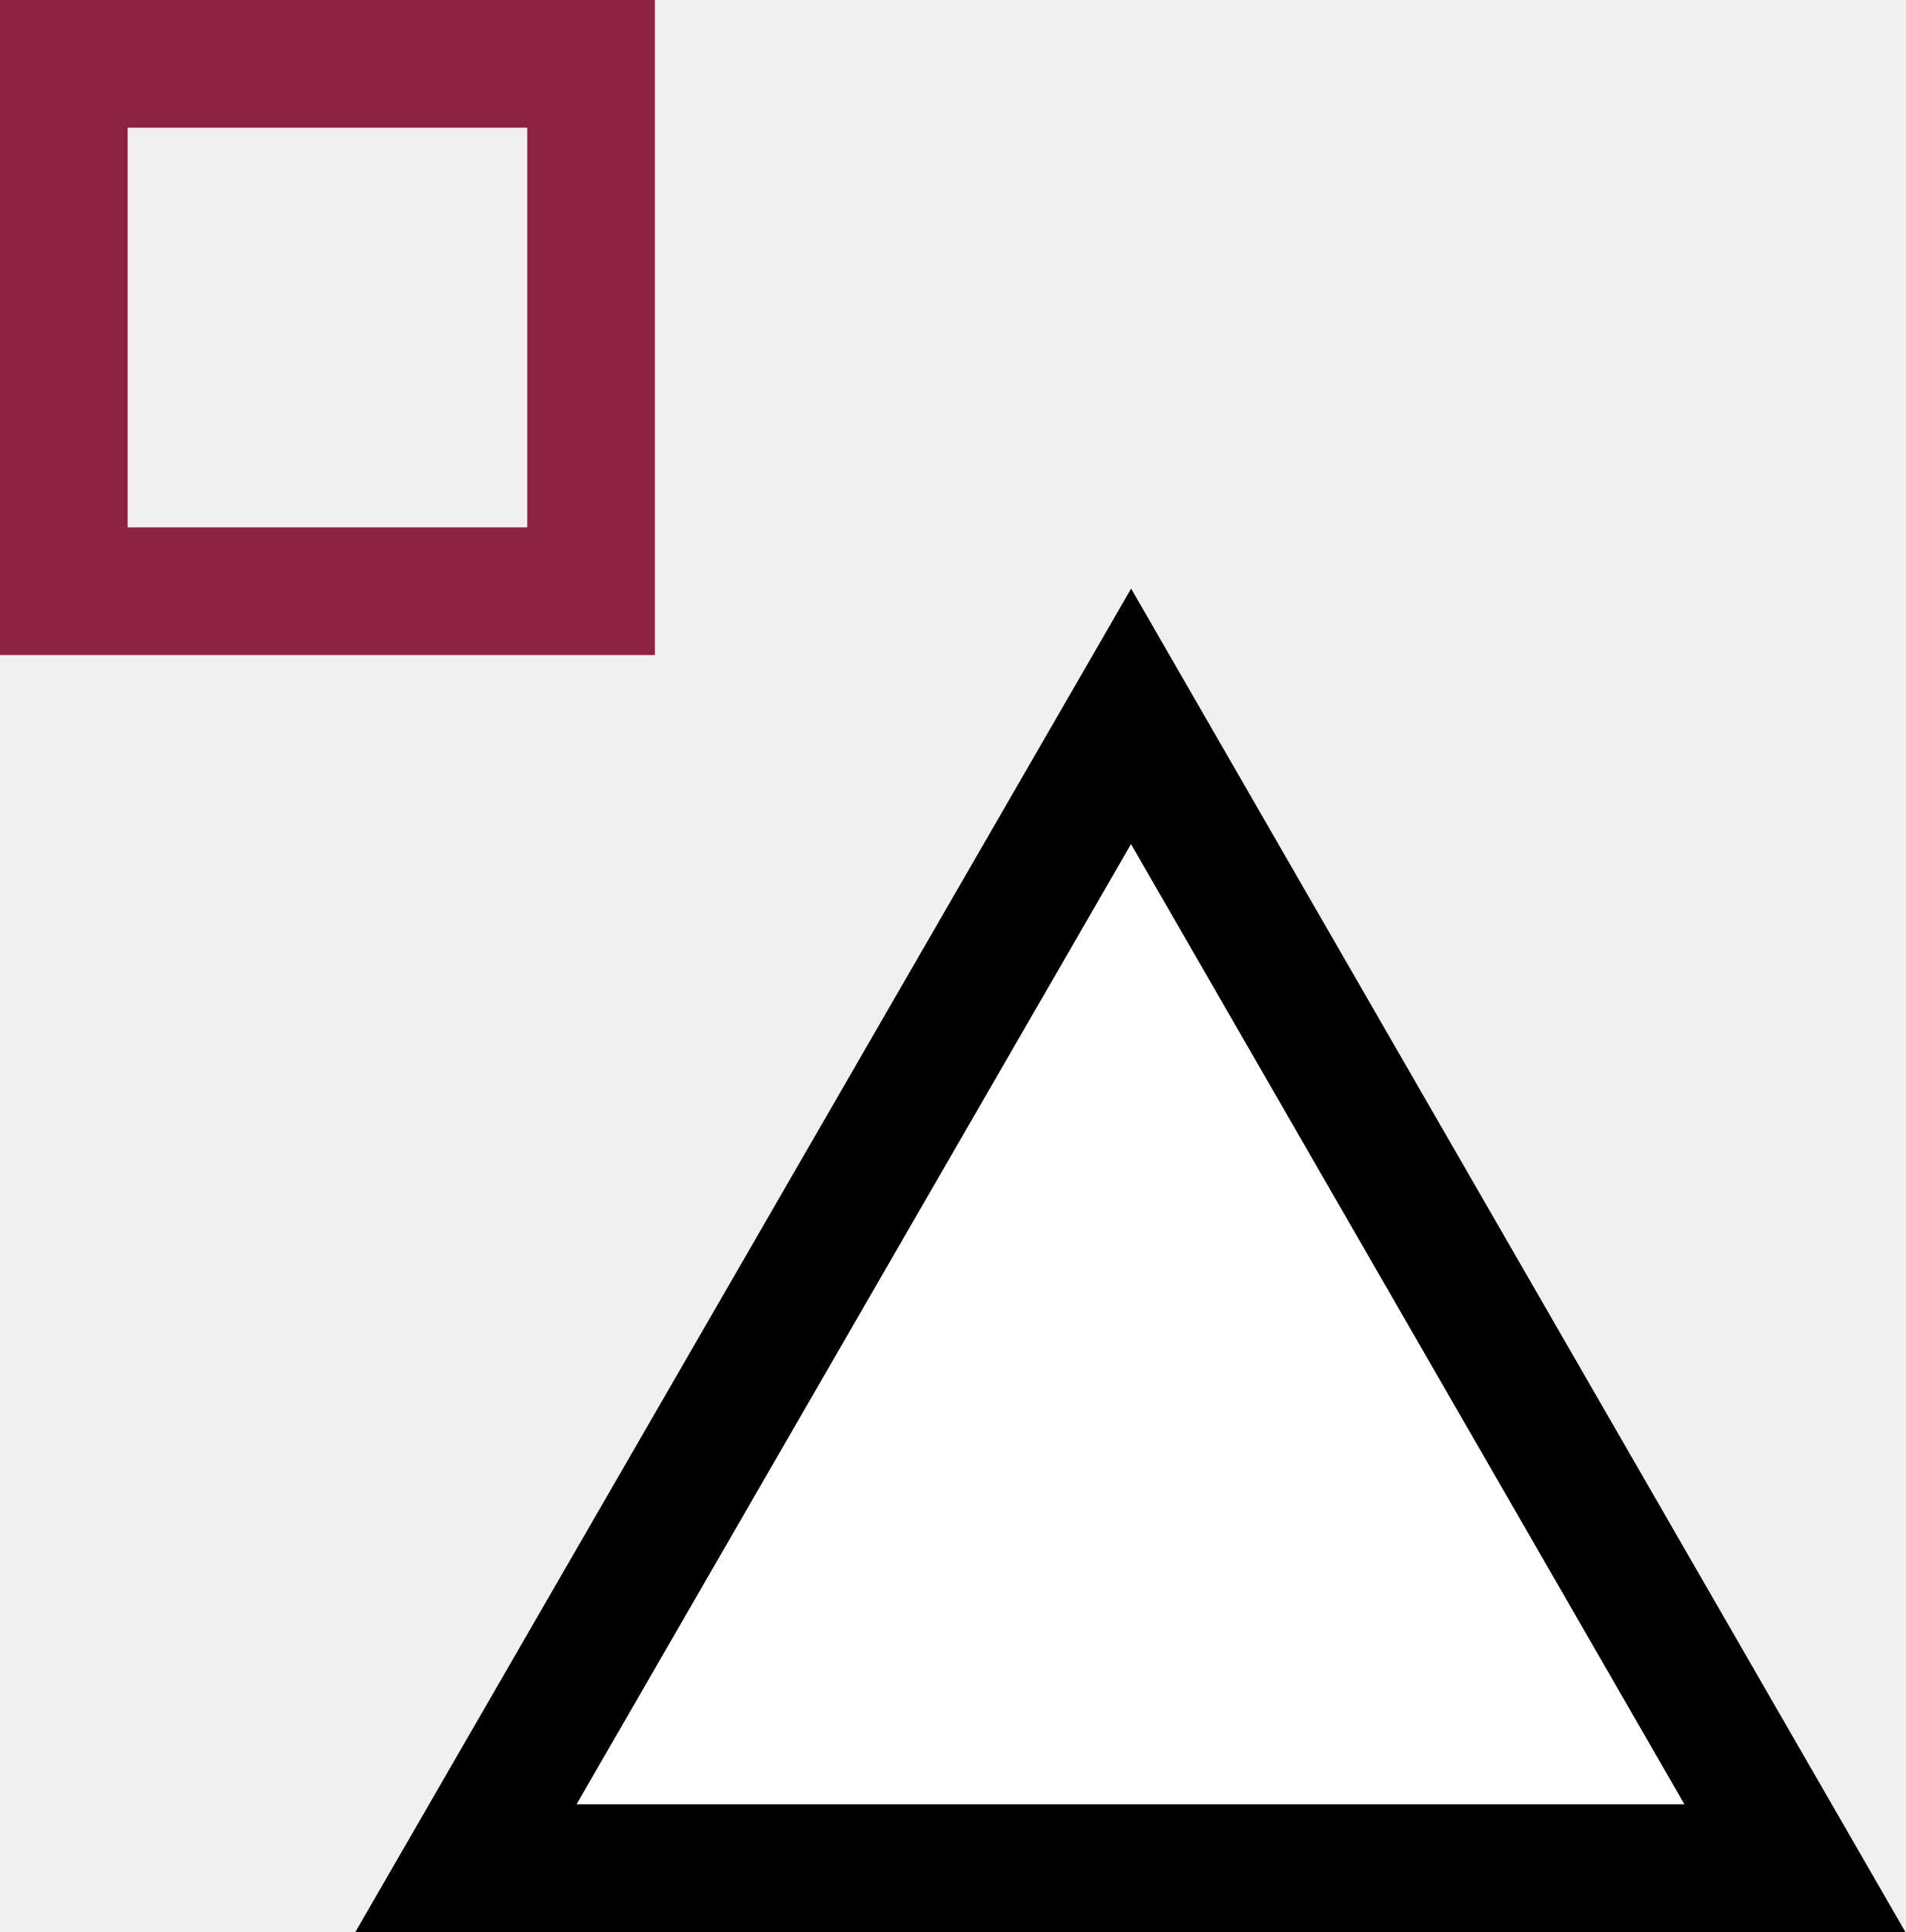
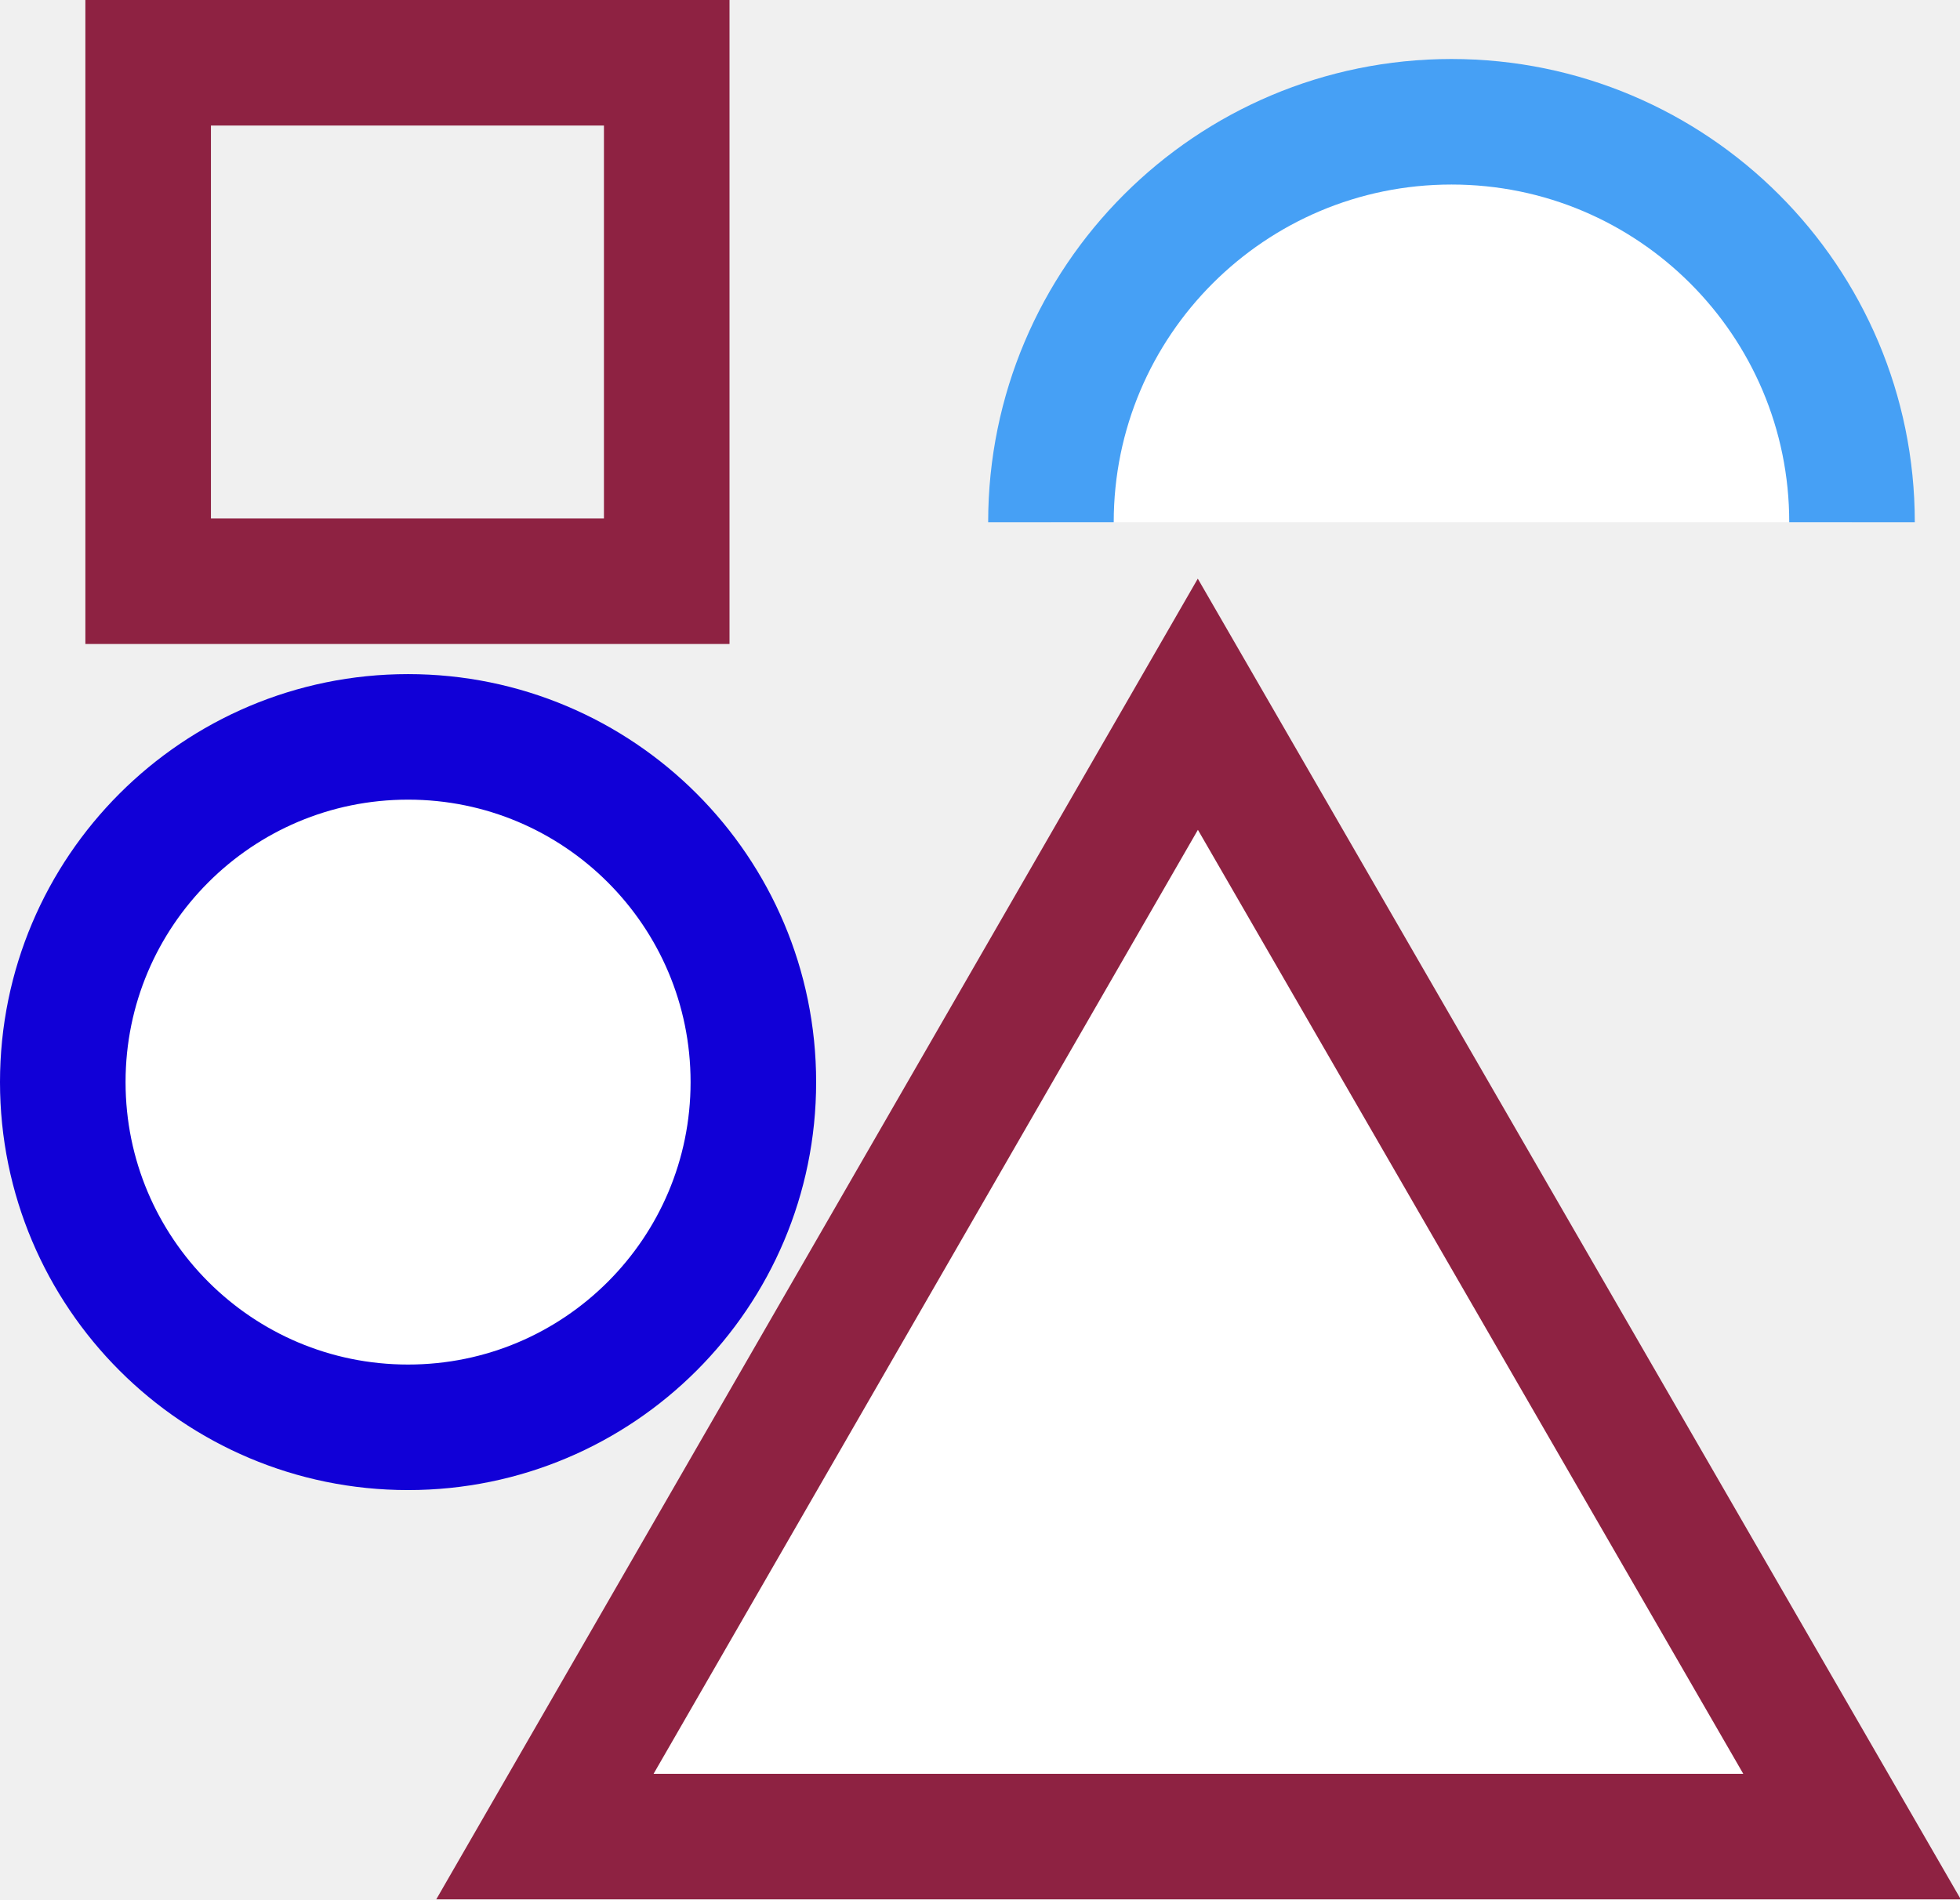
- <svg xmlns="http://www.w3.org/2000/svg" id="checkBoxOn" viewBox="0 0 14.93 15.13">
+ <svg xmlns="http://www.w3.org/2000/svg" id="checkBoxOn" viewBox="0 0 15.61 15.13">
  <defs>
    <style>
      .cls-1 {
        fill: none;
+       }
+ 
+       .cls-1, .cls-2 {
        stroke: #8e2242;
      }

-       .cls-1, .cls-2 {
+       .cls-1, .cls-2, .cls-3, .cls-4 {
        stroke-miterlimit: 10;
      }

-       .cls-2 {
+       .cls-2, .cls-3, .cls-4 {
        fill: #fff;
-         stroke: #000;
+       }
+ 
+       .cls-3 {
+         stroke: #1100d7;
+       }
+ 
+       .cls-4 {
+         stroke: #46a0f5;
      }
    </style>
  </defs>
-   <rect class="cls-1" x="0.5" y="0.5" width="4.13" height="4.13" />
-   <polygon class="cls-2" points="8.86 5.61 3.65 14.63 14.06 14.63 8.86 5.61" />
+   <rect class="cls-1" x="1.18" y="0.5" width="4.13" height="4.13" />
+   <polygon class="cls-2" points="9.54 5.61 4.34 14.63 14.75 14.63 9.54 5.61" />
+   <circle class="cls-3" cx="3.25" cy="8.62" r="2.75" />
+   <path class="cls-4" d="M16.38,5.54a3.19,3.19,0,0,0-6.38,0" transform="translate(-1.63 -1.38)" />
</svg>
